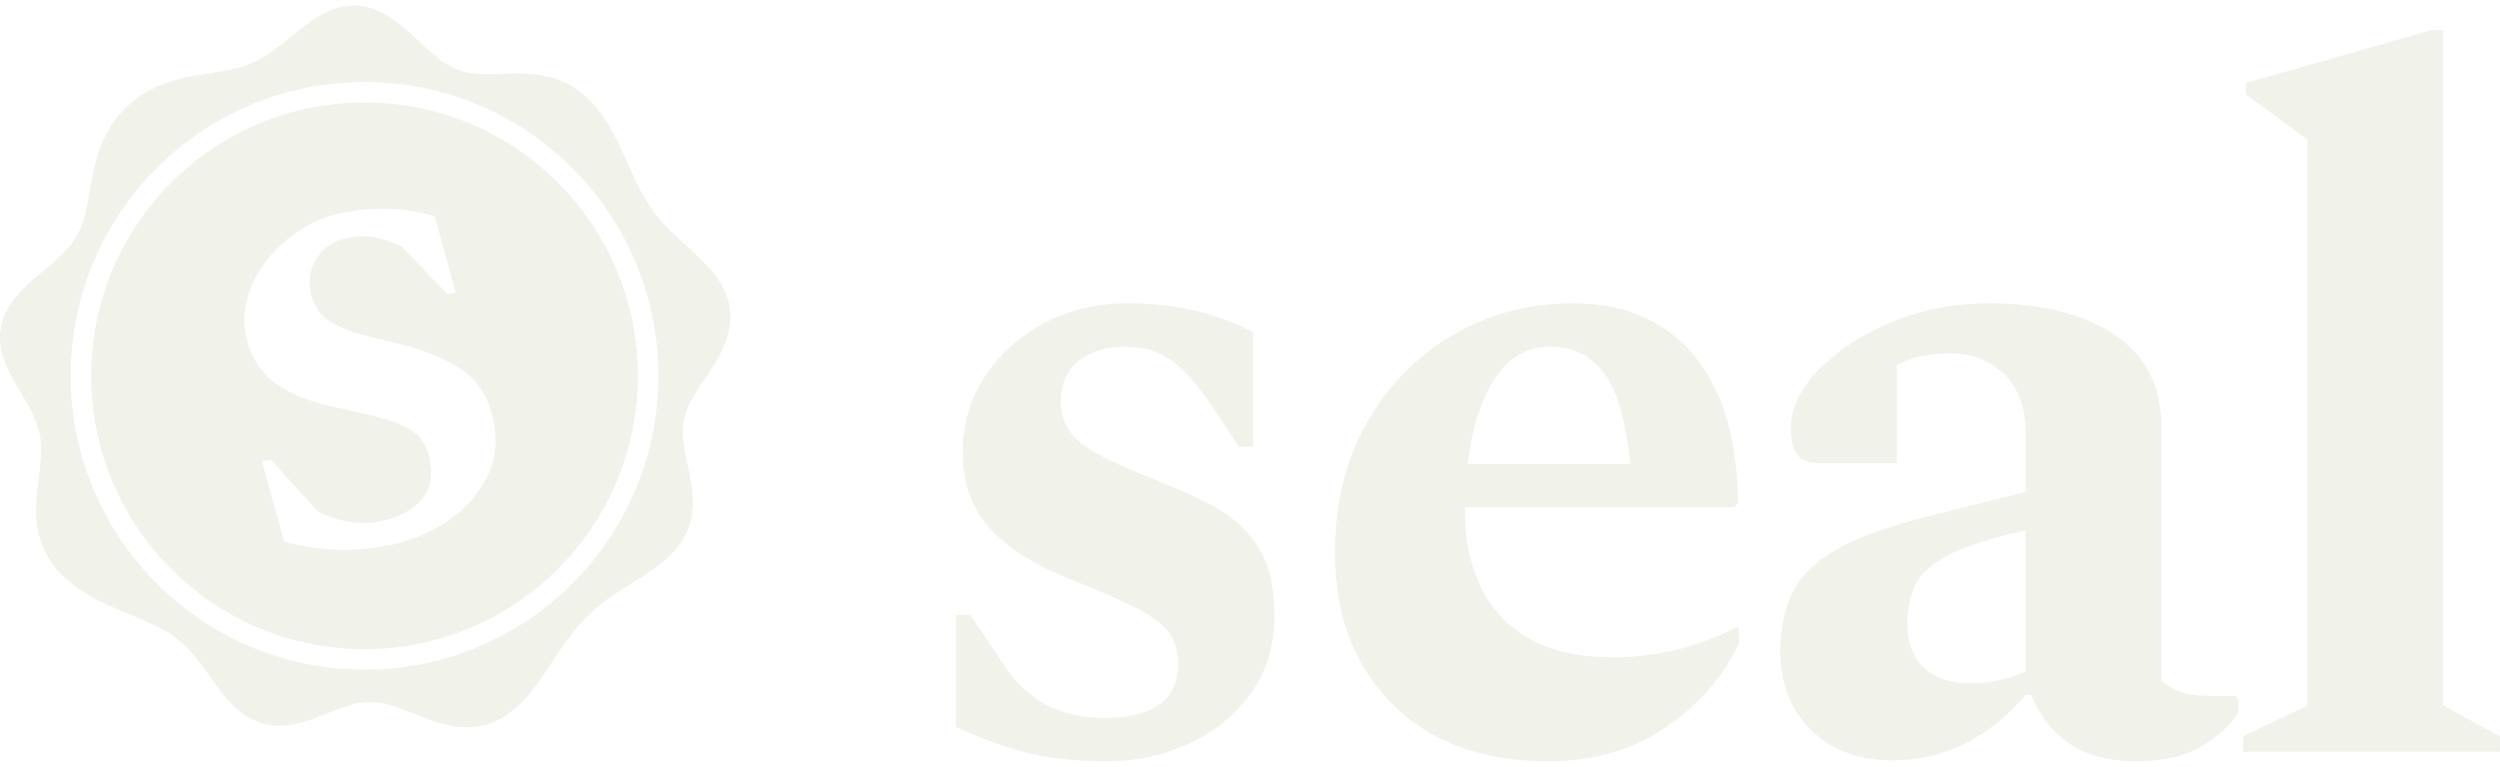
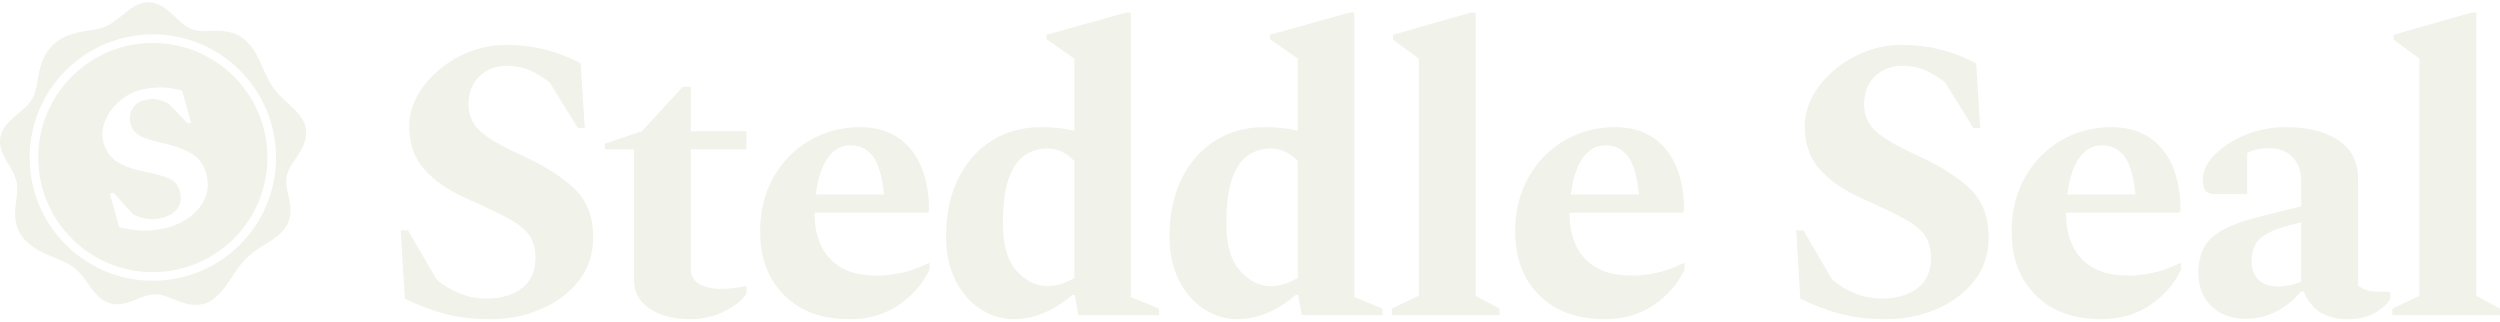
- <svg xmlns="http://www.w3.org/2000/svg" viewBox="0 0 332.6 102" fill="#f1f2ea" role="img" aria-label="Seal">
+ <svg xmlns="http://www.w3.org/2000/svg" viewBox="0 0 793.3 102" fill="#f1f2ea" role="img" aria-label="Steddle Seal">
  <g transform="translate(-24.23 -22.73) scale(4.5455)">
    <path fill-rule="evenodd" d="M16.00 5.19 L16.08 5.21 L16.15 5.23 L16.23 5.25 L16.30 5.28 L16.37 5.31 L16.45 5.34 L16.52 5.38 L16.59 5.42 L16.66 5.46 L16.73 5.50 L16.80 5.55 L16.87 5.59 L16.94 5.64 L17.01 5.70 L17.08 5.75 L17.14 5.80 L17.21 5.86 L17.27 5.92 L17.34 5.97 L17.40 6.03 L17.46 6.09 L17.53 6.15 L17.59 6.20 L17.65 6.26 L17.71 6.32 L17.77 6.37 L17.83 6.43 L17.88 6.48 L17.94 6.53 L18.00 6.58 L18.06 6.63 L18.12 6.68 L18.18 6.72 L18.23 6.77 L18.29 6.81 L18.35 6.85 L18.41 6.88 L18.47 6.92 L18.53 6.95 L18.59 6.98 L18.65 7.01 L18.71 7.03 L18.77 7.06 L18.83 7.08 L18.89 7.09 L18.96 7.11 L19.02 7.12 L19.09 7.14 L19.15 7.15 L19.22 7.15 L19.29 7.16 L19.36 7.17 L19.43 7.17 L19.50 7.17 L19.57 7.17 L19.64 7.17 L19.71 7.17 L19.78 7.17 L19.86 7.17 L19.93 7.17 L20.01 7.16 L20.08 7.16 L20.16 7.16 L20.24 7.16 L20.31 7.16 L20.39 7.15 L20.47 7.15 L20.55 7.16 L20.62 7.16 L20.70 7.16 L20.78 7.16 L20.86 7.17 L20.93 7.18 L21.01 7.18 L21.08 7.19 L21.16 7.20 L21.24 7.22 L21.31 7.23 L21.38 7.25 L21.46 7.27 L21.53 7.29 L21.60 7.31 L21.67 7.34 L21.74 7.36 L21.81 7.39 L21.87 7.42 L21.94 7.45 L22.00 7.49 L22.07 7.52 L22.13 7.56 L22.19 7.60 L22.25 7.64 L22.31 7.69 L22.37 7.73 L22.42 7.78 L22.48 7.83 L22.53 7.88 L22.58 7.93 L22.64 7.98 L22.68 8.03 L22.73 8.09 L22.78 8.14 L22.83 8.20 L22.87 8.26 L22.92 8.32 L22.96 8.38 L23.00 8.44 L23.04 8.50 L23.08 8.56 L23.12 8.63 L23.16 8.69 L23.20 8.75 L23.23 8.82 L23.27 8.88 L23.30 8.95 L23.34 9.01 L23.37 9.08 L23.41 9.14 L23.44 9.21 L23.47 9.27 L23.50 9.34 L23.53 9.41 L23.56 9.47 L23.59 9.54 L23.62 9.60 L23.65 9.67 L23.68 9.74 L23.71 9.80 L23.74 9.87 L23.77 9.93 L23.80 10.00 L23.83 10.06 L23.86 10.12 L23.89 10.19 L23.91 10.25 L23.94 10.31 L23.97 10.37 L24.01 10.44 L24.04 10.50 L24.07 10.56 L24.10 10.62 L24.13 10.68 L24.17 10.74 L24.20 10.80 L24.23 10.85 L24.27 10.91 L24.31 10.97 L24.34 11.03 L24.38 11.08 L24.42 11.14 L24.46 11.19 L24.50 11.25 L24.54 11.30 L24.59 11.36 L24.63 11.41 L24.68 11.46 L24.72 11.52 L24.77 11.57 L24.82 11.62 L24.87 11.67 L24.92 11.73 L24.97 11.78 L25.03 11.83 L25.08 11.88 L25.13 11.93 L25.19 11.98 L25.25 12.04 L25.30 12.09 L25.36 12.14 L25.42 12.19 L25.48 12.25 L25.54 12.30 L25.60 12.36 L25.65 12.41 L25.71 12.46 L25.77 12.52 L25.83 12.58 L25.89 12.63 L25.94 12.69 L26.00 12.75 L26.05 12.81 L26.11 12.87 L26.16 12.93 L26.21 12.99 L26.26 13.06 L26.31 13.12 L26.35 13.19 L26.40 13.25 L26.44 13.32 L26.48 13.39 L26.51 13.46 L26.54 13.53 L26.57 13.60 L26.60 13.67 L26.63 13.74 L26.65 13.81 L26.67 13.89 L26.68 13.96 L26.69 14.04 L26.70 14.11 L26.71 14.19 L26.71 14.27 L26.71 14.34 L26.70 14.42 L26.70 14.50 L26.68 14.57 L26.67 14.65 L26.65 14.73 L26.63 14.81 L26.61 14.88 L26.58 14.96 L26.55 15.04 L26.52 15.12 L26.49 15.19 L26.45 15.27 L26.42 15.34 L26.38 15.42 L26.33 15.49 L26.29 15.57 L26.25 15.64 L26.20 15.71 L26.16 15.79 L26.11 15.86 L26.07 15.93 L26.02 16.00 L25.97 16.07 L25.93 16.14 L25.88 16.21 L25.84 16.27 L25.79 16.34 L25.75 16.41 L25.71 16.47 L25.67 16.54 L25.63 16.61 L25.59 16.67 L25.56 16.74 L25.52 16.80 L25.49 16.86 L25.46 16.93 L25.44 16.99 L25.42 17.06 L25.39 17.12 L25.38 17.18 L25.36 17.25 L25.35 17.31 L25.33 17.38 L25.33 17.44 L25.32 17.51 L25.32 17.58 L25.31 17.64 L25.31 17.71 L25.32 17.78 L25.32 17.85 L25.33 17.91 L25.34 17.98 L25.35 18.05 L25.36 18.13 L25.37 18.20 L25.38 18.27 L25.40 18.34 L25.41 18.42 L25.43 18.49 L25.45 18.57 L25.46 18.64 L25.48 18.72 L25.50 18.79 L25.51 18.87 L25.53 18.95 L25.54 19.03 L25.55 19.10 L25.57 19.18 L25.58 19.26 L25.59 19.34 L25.59 19.42 L25.60 19.49 L25.61 19.57 L25.61 19.65 L25.61 19.73 L25.61 19.80 L25.60 19.88 L25.59 19.95 L25.59 20.03 L25.57 20.10 L25.56 20.18 L25.54 20.25 L25.52 20.32 L25.50 20.39 L25.48 20.46 L25.45 20.53 L25.42 20.60 L25.39 20.66 L25.36 20.73 L25.32 20.79 L25.28 20.85 L25.24 20.91 L25.20 20.97 L25.15 21.03 L25.10 21.09 L25.05 21.14 L25.00 21.20 L24.95 21.25 L24.90 21.30 L24.84 21.35 L24.78 21.40 L24.73 21.45 L24.67 21.50 L24.61 21.55 L24.55 21.59 L24.49 21.64 L24.42 21.68 L24.36 21.72 L24.30 21.77 L24.23 21.81 L24.17 21.85 L24.11 21.89 L24.04 21.93 L23.98 21.97 L23.92 22.01 L23.85 22.05 L23.79 22.09 L23.73 22.13 L23.67 22.17 L23.61 22.20 L23.55 22.24 L23.49 22.28 L23.43 22.32 L23.37 22.36 L23.31 22.40 L23.25 22.44 L23.19 22.48 L23.14 22.52 L23.08 22.56 L23.03 22.60 L22.97 22.64 L22.92 22.68 L22.87 22.73 L22.82 22.77 L22.76 22.81 L22.71 22.86 L22.66 22.90 L22.62 22.95 L22.57 22.99 L22.52 23.04 L22.47 23.09 L22.43 23.14 L22.38 23.19 L22.33 23.24 L22.29 23.29 L22.24 23.34 L22.20 23.39 L22.16 23.44 L22.11 23.50 L22.07 23.55 L22.03 23.61 L21.99 23.66 L21.94 23.72 L21.90 23.78 L21.86 23.83 L21.82 23.89 L21.78 23.95 L21.74 24.01 L21.69 24.07 L21.65 24.13 L21.61 24.20 L21.57 24.26 L21.53 24.32 L21.49 24.38 L21.44 24.45 L21.40 24.51 L21.36 24.58 L21.32 24.64 L21.27 24.70 L21.23 24.77 L21.18 24.83 L21.14 24.90 L21.09 24.96 L21.04 25.03 L21.00 25.09 L20.95 25.15 L20.90 25.21 L20.85 25.28 L20.80 25.34 L20.75 25.40 L20.69 25.45 L20.64 25.51 L20.58 25.57 L20.53 25.62 L20.47 25.68 L20.41 25.73 L20.35 25.78 L20.29 25.83 L20.23 25.87 L20.17 25.92 L20.11 25.96 L20.04 26.00 L19.97 26.04 L19.91 26.07 L19.84 26.11 L19.77 26.14 L19.70 26.16 L19.63 26.19 L19.56 26.21 L19.48 26.23 L19.41 26.24 L19.33 26.26 L19.26 26.27 L19.18 26.28 L19.10 26.28 L19.03 26.28 L18.95 26.28 L18.87 26.28 L18.79 26.27 L18.71 26.27 L18.63 26.26 L18.55 26.24 L18.47 26.23 L18.39 26.21 L18.32 26.19 L18.24 26.17 L18.16 26.15 L18.08 26.12 L18.00 26.10 L17.92 26.07 L17.84 26.04 L17.77 26.01 L17.69 25.98 L17.61 25.95 L17.54 25.92 L17.46 25.89 L17.39 25.86 L17.31 25.84 L17.24 25.81 L17.17 25.78 L17.09 25.75 L17.02 25.73 L16.95 25.70 L16.88 25.68 L16.81 25.66 L16.74 25.64 L16.67 25.62 L16.60 25.60 L16.54 25.59 L16.47 25.57 L16.40 25.56 L16.33 25.56 L16.27 25.55 L16.20 25.55 L16.13 25.55 L16.07 25.55 L16.00 25.56 L15.93 25.56 L15.87 25.57 L15.80 25.58 L15.73 25.60 L15.66 25.61 L15.60 25.63 L15.53 25.65 L15.46 25.67 L15.39 25.70 L15.32 25.72 L15.25 25.75 L15.18 25.77 L15.11 25.80 L15.04 25.83 L14.96 25.86 L14.89 25.89 L14.82 25.92 L14.74 25.94 L14.67 25.97 L14.59 26.00 L14.52 26.03 L14.44 26.06 L14.37 26.08 L14.29 26.11 L14.21 26.13 L14.14 26.15 L14.06 26.17 L13.98 26.19 L13.91 26.20 L13.83 26.22 L13.75 26.23 L13.68 26.23 L13.60 26.24 L13.52 26.24 L13.45 26.24 L13.37 26.24 L13.30 26.23 L13.22 26.22 L13.15 26.21 L13.08 26.19 L13.01 26.17 L12.94 26.15 L12.87 26.12 L12.80 26.09 L12.73 26.06 L12.66 26.03 L12.60 25.99 L12.53 25.95 L12.47 25.91 L12.41 25.87 L12.35 25.82 L12.29 25.77 L12.23 25.72 L12.17 25.66 L12.12 25.61 L12.06 25.55 L12.01 25.49 L11.96 25.44 L11.90 25.37 L11.85 25.31 L11.80 25.25 L11.75 25.19 L11.71 25.12 L11.66 25.06 L11.61 25.00 L11.57 24.93 L11.52 24.87 L11.48 24.80 L11.43 24.74 L11.39 24.68 L11.34 24.62 L11.30 24.55 L11.25 24.49 L11.21 24.43 L11.16 24.38 L11.12 24.32 L11.08 24.26 L11.03 24.21 L10.98 24.15 L10.94 24.10 L10.89 24.05 L10.85 24.00 L10.80 23.95 L10.75 23.90 L10.70 23.86 L10.65 23.81 L10.60 23.77 L10.55 23.73 L10.50 23.68 L10.45 23.65 L10.39 23.61 L10.34 23.57 L10.28 23.53 L10.23 23.50 L10.17 23.46 L10.11 23.43 L10.05 23.40 L9.99 23.37 L9.93 23.34 L9.87 23.31 L9.81 23.28 L9.74 23.25 L9.68 23.22 L9.62 23.19 L9.55 23.16 L9.49 23.13 L9.42 23.11 L9.35 23.08 L9.29 23.05 L9.22 23.02 L9.15 22.99 L9.08 22.97 L9.01 22.94 L8.94 22.91 L8.87 22.88 L8.81 22.85 L8.74 22.82 L8.67 22.79 L8.60 22.76 L8.53 22.73 L8.46 22.70 L8.39 22.66 L8.32 22.63 L8.25 22.60 L8.18 22.56 L8.11 22.52 L8.05 22.49 L7.98 22.45 L7.91 22.41 L7.85 22.37 L7.78 22.33 L7.72 22.29 L7.65 22.25 L7.59 22.20 L7.53 22.16 L7.47 22.11 L7.41 22.06 L7.35 22.01 L7.29 21.96 L7.23 21.91 L7.18 21.86 L7.13 21.81 L7.07 21.75 L7.02 21.70 L6.97 21.64 L6.93 21.58 L6.88 21.52 L6.84 21.46 L6.80 21.40 L6.76 21.34 L6.72 21.27 L6.68 21.21 L6.65 21.14 L6.62 21.07 L6.59 21.00 L6.56 20.94 L6.53 20.86 L6.51 20.79 L6.49 20.72 L6.47 20.65 L6.45 20.57 L6.44 20.50 L6.43 20.42 L6.41 20.35 L6.41 20.27 L6.40 20.19 L6.39 20.12 L6.39 20.04 L6.39 19.96 L6.39 19.88 L6.39 19.81 L6.39 19.73 L6.40 19.65 L6.40 19.57 L6.41 19.49 L6.41 19.41 L6.42 19.34 L6.43 19.26 L6.44 19.18 L6.45 19.10 L6.46 19.03 L6.47 18.95 L6.48 18.87 L6.49 18.80 L6.50 18.73 L6.50 18.65 L6.51 18.58 L6.52 18.51 L6.52 18.43 L6.53 18.36 L6.53 18.29 L6.53 18.22 L6.53 18.15 L6.53 18.08 L6.53 18.01 L6.52 17.95 L6.52 17.88 L6.51 17.81 L6.50 17.74 L6.48 17.68 L6.47 17.61 L6.45 17.55 L6.43 17.48 L6.41 17.42 L6.39 17.35 L6.36 17.29 L6.33 17.22 L6.30 17.16 L6.27 17.09 L6.24 17.03 L6.21 16.96 L6.17 16.89 L6.13 16.83 L6.10 16.76 L6.06 16.70 L6.02 16.63 L5.98 16.56 L5.94 16.49 L5.90 16.42 L5.85 16.35 L5.81 16.28 L5.77 16.21 L5.73 16.14 L5.69 16.07 L5.66 16.00 L5.62 15.93 L5.58 15.85 L5.55 15.78 L5.52 15.71 L5.49 15.63 L5.46 15.56 L5.43 15.48 L5.41 15.41 L5.39 15.33 L5.37 15.26 L5.36 15.18 L5.35 15.11 L5.34 15.03 L5.33 14.95 L5.33 14.88 L5.33 14.80 L5.34 14.73 L5.35 14.65 L5.36 14.58 L5.37 14.51 L5.39 14.43 L5.41 14.36 L5.44 14.29 L5.47 14.22 L5.50 14.15 L5.54 14.08 L5.57 14.01 L5.61 13.94 L5.66 13.88 L5.70 13.81 L5.75 13.75 L5.80 13.68 L5.86 13.62 L5.91 13.56 L5.97 13.50 L6.03 13.44 L6.09 13.38 L6.15 13.32 L6.21 13.27 L6.27 13.21 L6.33 13.15 L6.40 13.10 L6.46 13.05 L6.52 12.99 L6.58 12.94 L6.65 12.89 L6.71 12.84 L6.77 12.79 L6.83 12.73 L6.89 12.68 L6.95 12.63 L7.00 12.58 L7.06 12.53 L7.11 12.48 L7.16 12.43 L7.21 12.38 L7.26 12.33 L7.31 12.28 L7.35 12.22 L7.40 12.17 L7.44 12.12 L7.48 12.06 L7.51 12.01 L7.55 11.95 L7.58 11.89 L7.61 11.84 L7.64 11.78 L7.67 11.72 L7.70 11.66 L7.72 11.60 L7.74 11.54 L7.76 11.47 L7.78 11.41 L7.80 11.34 L7.82 11.28 L7.84 11.21 L7.85 11.14 L7.87 11.07 L7.88 11.01 L7.90 10.94 L7.91 10.87 L7.92 10.79 L7.93 10.72 L7.95 10.65 L7.96 10.58 L7.97 10.50 L7.98 10.43 L8.00 10.35 L8.01 10.28 L8.03 10.21 L8.04 10.13 L8.06 10.06 L8.07 9.98 L8.09 9.91 L8.11 9.83 L8.13 9.76 L8.15 9.69 L8.17 9.61 L8.19 9.54 L8.21 9.47 L8.24 9.39 L8.26 9.32 L8.29 9.25 L8.32 9.18 L8.35 9.11 L8.38 9.04 L8.42 8.98 L8.45 8.91 L8.49 8.84 L8.52 8.78 L8.56 8.72 L8.60 8.65 L8.64 8.59 L8.69 8.53 L8.73 8.47 L8.78 8.41 L8.82 8.36 L8.87 8.30 L8.92 8.25 L8.97 8.19 L9.02 8.14 L9.08 8.09 L9.13 8.04 L9.19 8.00 L9.24 7.95 L9.30 7.90 L9.36 7.86 L9.42 7.82 L9.48 7.78 L9.55 7.74 L9.61 7.70 L9.67 7.66 L9.74 7.63 L9.80 7.60 L9.87 7.56 L9.94 7.53 L10.01 7.50 L10.08 7.48 L10.15 7.45 L10.22 7.42 L10.29 7.40 L10.36 7.38 L10.43 7.36 L10.50 7.34 L10.57 7.32 L10.65 7.30 L10.72 7.28 L10.79 7.26 L10.87 7.25 L10.94 7.23 L11.01 7.22 L11.09 7.21 L11.16 7.19 L11.23 7.18 L11.30 7.17 L11.38 7.16 L11.45 7.15 L11.52 7.14 L11.59 7.12 L11.67 7.11 L11.74 7.10 L11.81 7.09 L11.88 7.08 L11.95 7.06 L12.02 7.05 L12.08 7.04 L12.15 7.02 L12.22 7.00 L12.29 6.99 L12.35 6.97 L12.42 6.95 L12.48 6.93 L12.55 6.91 L12.61 6.88 L12.67 6.86 L12.74 6.83 L12.80 6.80 L12.86 6.77 L12.92 6.74 L12.98 6.71 L13.04 6.67 L13.10 6.64 L13.16 6.60 L13.22 6.56 L13.28 6.52 L13.34 6.48 L13.40 6.43 L13.46 6.39 L13.52 6.34 L13.58 6.30 L13.64 6.25 L13.70 6.20 L13.76 6.15 L13.82 6.10 L13.88 6.05 L13.95 6.00 L14.01 5.95 L14.07 5.89 L14.14 5.84 L14.20 5.79 L14.27 5.74 L14.33 5.70 L14.40 5.65 L14.46 5.60 L14.53 5.56 L14.60 5.51 L14.67 5.47 L14.74 5.43 L14.81 5.39 L14.88 5.36 L14.95 5.32 L15.03 5.29 L15.10 5.27 L15.17 5.24 L15.25 5.22 L15.32 5.20 L15.40 5.19 L15.47 5.18 L15.55 5.17 L15.62 5.16 L15.70 5.16 L15.77 5.16 L15.85 5.17 L15.92 5.18Z M16 7.4a8.6 8.6 0 1 1 0 17.2a8.6 8.6 0 1 1 0 -17.2Z M16 8.0a8.0 8.0 0 1 1 0 16.0a8.0 8.0 0 1 1 0 -16.0Z M16.82 20.94Q15.89 21.13 15.14 21.09Q14.40 21.05 13.65 20.86L13.00 18.51L13.26 18.45L14.62 19.96Q15.06 20.19 15.54 20.27Q16.03 20.35 16.50 20.25Q17.26 20.09 17.66 19.63Q18.06 19.17 17.91 18.46Q17.81 17.98 17.53 17.72Q17.24 17.46 16.68 17.29Q16.11 17.12 15.14 16.92Q14.05 16.69 13.38 16.21Q12.72 15.72 12.52 14.81Q12.41 14.24 12.59 13.66Q12.76 13.09 13.17 12.58Q13.57 12.08 14.12 11.73Q14.67 11.37 15.30 11.24Q16.02 11.09 16.72 11.11Q17.42 11.14 18.05 11.33L18.67 13.56L18.43 13.61L17.10 12.23Q16.68 12.02 16.30 11.95Q15.92 11.87 15.49 11.97Q14.91 12.09 14.61 12.54Q14.30 12.98 14.43 13.59Q14.56 14.17 15.05 14.45Q15.55 14.74 16.67 14.98Q18.08 15.30 18.82 15.80Q19.56 16.29 19.77 17.30Q19.97 18.22 19.58 18.97Q19.20 19.72 18.46 20.23Q17.72 20.74 16.82 20.94Z" />
  </g>
-   <path d="M147.272 101.28Q141.0 101.28 136.328 100.064Q131.656 98.848 127.176 96.672V81.824H129.096L133.576 88.48Q138.184 95.52 146.76 95.52Q156.744 95.52 156.744 88.352Q156.744 85.664 155.4 84.0Q154.056 82.336 150.856 80.736Q147.656 79.136 142.152 76.96Q134.856 74.016 131.464 70.048Q128.072 66.08 128.072 60.192Q128.072 54.688 130.952 50.208Q133.832 45.728 138.824 43.04Q143.816 40.352 150.088 40.352Q154.44 40.352 158.6 41.248Q162.76 42.144 166.728 44.192V59.424H164.808L160.84 53.408Q158.28 49.696 155.784 47.904Q153.288 46.112 149.704 46.112Q145.864 46.112 143.496 48.032Q141.128 49.952 141.128 53.408Q141.128 55.584 142.216 57.248Q143.304 58.912 146.12 60.448Q148.936 61.984 154.184 64.032Q157.768 65.44 161.352 67.296Q164.936 69.152 167.24 72.544Q169.544 75.936 169.544 81.952Q169.544 87.968 166.344 92.32Q163.144 96.672 158.088 98.976Q153.032 101.28 147.272 101.28ZM206.016 101.28Q192.832 101.28 185.216 93.664Q177.6 86.048 177.6 73.504Q177.6 63.776 181.824 56.288Q186.048 48.8 193.28 44.576Q200.512 40.352 209.216 40.352Q219.584 40.352 225.344 47.264Q231.104 54.176 231.232 66.848L230.72 67.488H194.88V68.128Q194.88 73.504 196.928 77.92Q198.976 82.336 203.328 84.896Q207.68 87.456 214.848 87.456Q218.432 87.456 222.528 86.56Q226.624 85.664 230.976 83.488H231.36V85.536Q228.16 92.32 221.568 96.8Q214.976 101.28 206.016 101.28ZM206.272 46.112Q201.792 46.112 198.976 50.208Q196.16 54.304 195.264 61.728H216.896Q216.0 52.896 213.312 49.504Q210.624 46.112 206.272 46.112ZM251.832 101.152Q245.048 101.152 240.952 97.12Q236.856 93.088 236.856 86.688Q236.856 82.08 238.52 78.752Q240.184 75.424 244.536 72.992Q248.888 70.56 256.824 68.64L269.496 65.44V57.504Q269.496 52.64 266.68 49.824Q263.864 47.008 259.384 47.008Q257.592 47.008 255.864 47.328Q254.136 47.648 252.344 48.544V61.6H242.232Q239.928 61.6 239.096 60.512Q238.264 59.424 238.264 56.864Q238.264 53.024 241.976 49.184Q245.688 45.344 251.704 42.848Q257.72 40.352 264.632 40.352Q275.0 40.352 281.272 44.512Q287.544 48.672 287.544 56.736V90.528Q288.44 91.424 289.976 92.0Q291.512 92.576 293.688 92.576H297.4L297.784 92.96V94.752Q296.376 97.184 292.984 99.232Q289.592 101.28 284.216 101.28Q278.84 101.28 275.384 98.976Q271.928 96.672 270.264 92.448H269.496Q265.912 96.672 261.432 98.912Q256.952 101.152 251.832 101.152ZM253.752 82.848Q253.752 86.816 255.992 88.864Q258.232 90.912 262.2 90.912Q265.656 90.912 269.496 89.376V70.56Q262.968 71.968 259.512 73.696Q256.056 75.424 254.904 77.664Q253.752 79.904 253.752 82.848ZM298.416 100.0V97.952L306.992 93.856V18.592L298.8 12.576V11.04L323.504 4.0H325.04V93.856L332.592 97.952V100.0Z" />
+   <path d="M155.848 101.28Q147.4 101.28 141.0 99.552Q134.6 97.824 128.456 94.752L127.176 73.12H129.48L138.568 88.736Q141.896 91.552 145.992 93.152Q150.088 94.752 154.312 94.752Q161.224 94.752 165.576 91.488Q169.928 88.224 169.928 81.824Q169.928 77.472 167.944 74.656Q165.96 71.84 161.352 69.344Q156.744 66.848 148.68 63.264Q139.592 59.296 134.728 53.856Q129.864 48.416 129.864 40.096Q129.864 34.976 132.488 30.304Q135.112 25.632 139.528 21.984Q143.944 18.336 149.384 16.288Q154.824 14.24 160.584 14.24Q167.112 14.24 173.128 15.776Q179.144 17.312 184.264 20.128L185.544 40.608H183.368L174.408 26.144Q171.08 23.584 167.944 22.24Q164.808 20.896 160.84 20.896Q155.592 20.896 152.136 24.224Q148.68 27.552 148.68 33.056Q148.68 38.304 152.456 41.696Q156.232 45.088 165.576 49.312Q177.224 54.688 182.728 60.32Q188.232 65.952 188.232 75.168Q188.232 83.488 183.496 89.312Q178.76 95.136 171.4 98.208Q164.04 101.28 155.848 101.28ZM218.944 101.28Q211.136 101.28 206.144 97.952Q201.152 94.624 201.152 88.608V47.392H191.936V45.6L203.712 41.632L216.64 27.552H219.2V41.632H236.864V47.392H219.2V85.28Q219.2 88.608 221.952 90.144Q224.704 91.68 228.544 91.68Q230.976 91.68 232.832 91.424Q234.688 91.168 236.48 90.784L236.864 91.04V93.216Q234.816 96.288 229.888 98.784Q224.96 101.28 218.944 101.28ZM269.624 101.28Q256.44 101.28 248.824 93.664Q241.208 86.048 241.208 73.504Q241.208 63.776 245.432 56.288Q249.656 48.8 256.888 44.576Q264.12 40.352 272.824 40.352Q283.192 40.352 288.952 47.264Q294.712 54.176 294.84 66.848L294.328 67.488H258.488V68.128Q258.488 73.504 260.536 77.92Q262.584 82.336 266.936 84.896Q271.288 87.456 278.456 87.456Q282.04 87.456 286.136 86.56Q290.232 85.664 294.584 83.488H294.968V85.536Q291.768 92.32 285.176 96.8Q278.584 101.28 269.624 101.28ZM269.88 46.112Q265.4 46.112 262.584 50.208Q259.768 54.304 258.872 61.728H280.504Q279.608 52.896 276.92 49.504Q274.232 46.112 269.88 46.112ZM321.712 101.28Q316.08 101.28 311.152 98.08Q306.224 94.88 303.216 88.992Q300.208 83.104 300.208 75.04Q300.208 64.416 304.112 56.608Q308.016 48.8 314.8 44.576Q321.584 40.352 330.288 40.352Q336.432 40.352 340.912 41.504V18.592L332.08 12.448V11.04L357.296 4.0H358.832V94.24L367.792 97.952V100.0H342.192L341.04 93.6H340.272Q331.184 101.28 321.712 101.28ZM318.256 71.072Q318.256 81.184 322.608 85.984Q326.96 90.784 332.336 90.784Q334.64 90.784 336.624 90.144Q338.608 89.504 340.912 88.224V51.104Q339.12 49.184 337.008 48.16Q334.896 47.136 332.208 47.136Q328.496 47.136 325.296 49.184Q322.096 51.232 320.176 56.416Q318.256 61.6 318.256 71.072ZM392.616 101.28Q386.984 101.28 382.056 98.08Q377.128 94.88 374.12 88.992Q371.112 83.104 371.112 75.04Q371.112 64.416 375.016 56.608Q378.92 48.8 385.704 44.576Q392.488 40.352 401.192 40.352Q407.336 40.352 411.816 41.504V18.592L402.984 12.448V11.04L428.2 4.0H429.736V94.24L438.696 97.952V100.0H413.096L411.944 93.6H411.176Q402.088 101.28 392.616 101.28ZM389.16 71.072Q389.16 81.184 393.512 85.984Q397.864 90.784 403.24 90.784Q405.544 90.784 407.528 90.144Q409.512 89.504 411.816 88.224V51.104Q410.024 49.184 407.912 48.16Q405.8 47.136 403.112 47.136Q399.4 47.136 396.2 49.184Q393 51.232 391.08 56.416Q389.16 61.6 389.16 71.072ZM441.632 100.0V97.952L450.208 93.856V18.592L442.016 12.576V11.04L466.72 4.0H468.256V93.856L475.808 97.952V100.0ZM509.208 101.28Q496.024 101.28 488.408 93.664Q480.792 86.048 480.792 73.504Q480.792 63.776 485.016 56.288Q489.24 48.8 496.472 44.576Q503.704 40.352 512.408 40.352Q522.776 40.352 528.536 47.264Q534.296 54.176 534.424 66.848L533.912 67.488H498.072V68.128Q498.072 73.504 500.12 77.92Q502.168 82.336 506.52 84.896Q510.872 87.456 518.04 87.456Q521.624 87.456 525.72 86.56Q529.816 85.664 534.168 83.488H534.552V85.536Q531.352 92.32 524.76 96.8Q518.168 101.28 509.208 101.28ZM509.464 46.112Q504.984 46.112 502.168 50.208Q499.352 54.304 498.456 61.728H520.088Q519.192 52.896 516.504 49.504Q513.816 46.112 509.464 46.112ZM598.664 101.28Q590.216 101.28 583.816 99.552Q577.416 97.824 571.272 94.752L569.992 73.12H572.296L581.384 88.736Q584.712 91.552 588.808 93.152Q592.904 94.752 597.128 94.752Q604.04 94.752 608.392 91.488Q612.744 88.224 612.744 81.824Q612.744 77.472 610.76 74.656Q608.776 71.84 604.168 69.344Q599.56 66.848 591.496 63.264Q582.408 59.296 577.544 53.856Q572.68 48.416 572.68 40.096Q572.68 34.976 575.304 30.304Q577.928 25.632 582.344 21.984Q586.76 18.336 592.2 16.288Q597.64 14.24 603.4 14.24Q609.928 14.24 615.944 15.776Q621.96 17.312 627.08 20.128L628.36 40.608H626.184L617.224 26.144Q613.896 23.584 610.76 22.24Q607.624 20.896 603.656 20.896Q598.408 20.896 594.952 24.224Q591.496 27.552 591.496 33.056Q591.496 38.304 595.272 41.696Q599.048 45.088 608.392 49.312Q620.04 54.688 625.544 60.32Q631.048 65.952 631.048 75.168Q631.048 83.488 626.312 89.312Q621.576 95.136 614.216 98.208Q606.856 101.28 598.664 101.28ZM666.752 101.28Q653.568 101.28 645.952 93.664Q638.336 86.048 638.336 73.504Q638.336 63.776 642.56 56.288Q646.784 48.8 654.016 44.576Q661.248 40.352 669.952 40.352Q680.32 40.352 686.08 47.264Q691.84 54.176 691.968 66.848L691.456 67.488H655.616V68.128Q655.616 73.504 657.664 77.92Q659.712 82.336 664.064 84.896Q668.416 87.456 675.584 87.456Q679.168 87.456 683.264 86.56Q687.36 85.664 691.712 83.488H692.096V85.536Q688.896 92.32 682.304 96.8Q675.712 101.28 666.752 101.28ZM667.008 46.112Q662.528 46.112 659.712 50.208Q656.896 54.304 656 61.728H677.632Q676.736 52.896 674.048 49.504Q671.36 46.112 667.008 46.112ZM712.568 101.152Q705.784 101.152 701.688 97.12Q697.592 93.088 697.592 86.688Q697.592 82.08 699.256 78.752Q700.92 75.424 705.272 72.992Q709.624 70.56 717.56 68.64L730.232 65.44V57.504Q730.232 52.64 727.416 49.824Q724.6 47.008 720.12 47.008Q718.328 47.008 716.6 47.328Q714.872 47.648 713.08 48.544V61.6H702.968Q700.664 61.6 699.832 60.512Q699 59.424 699 56.864Q699 53.024 702.712 49.184Q706.424 45.344 712.44 42.848Q718.456 40.352 725.368 40.352Q735.736 40.352 742.008 44.512Q748.28 48.672 748.28 56.736V90.528Q749.176 91.424 750.712 92.0Q752.248 92.576 754.424 92.576H758.136L758.52 92.96V94.752Q757.112 97.184 753.72 99.232Q750.328 101.28 744.952 101.28Q739.576 101.28 736.12 98.976Q732.664 96.672 731 92.448H730.232Q726.648 96.672 722.168 98.912Q717.688 101.152 712.568 101.152ZM714.488 82.848Q714.488 86.816 716.728 88.864Q718.968 90.912 722.936 90.912Q726.392 90.912 730.232 89.376V70.56Q723.704 71.968 720.248 73.696Q716.792 75.424 715.64 77.664Q714.488 79.904 714.488 82.848ZM759.152 100.0V97.952L767.728 93.856V18.592L759.536 12.576V11.04L784.24 4.0H785.776V93.856L793.328 97.952V100.0Z" />
</svg>
